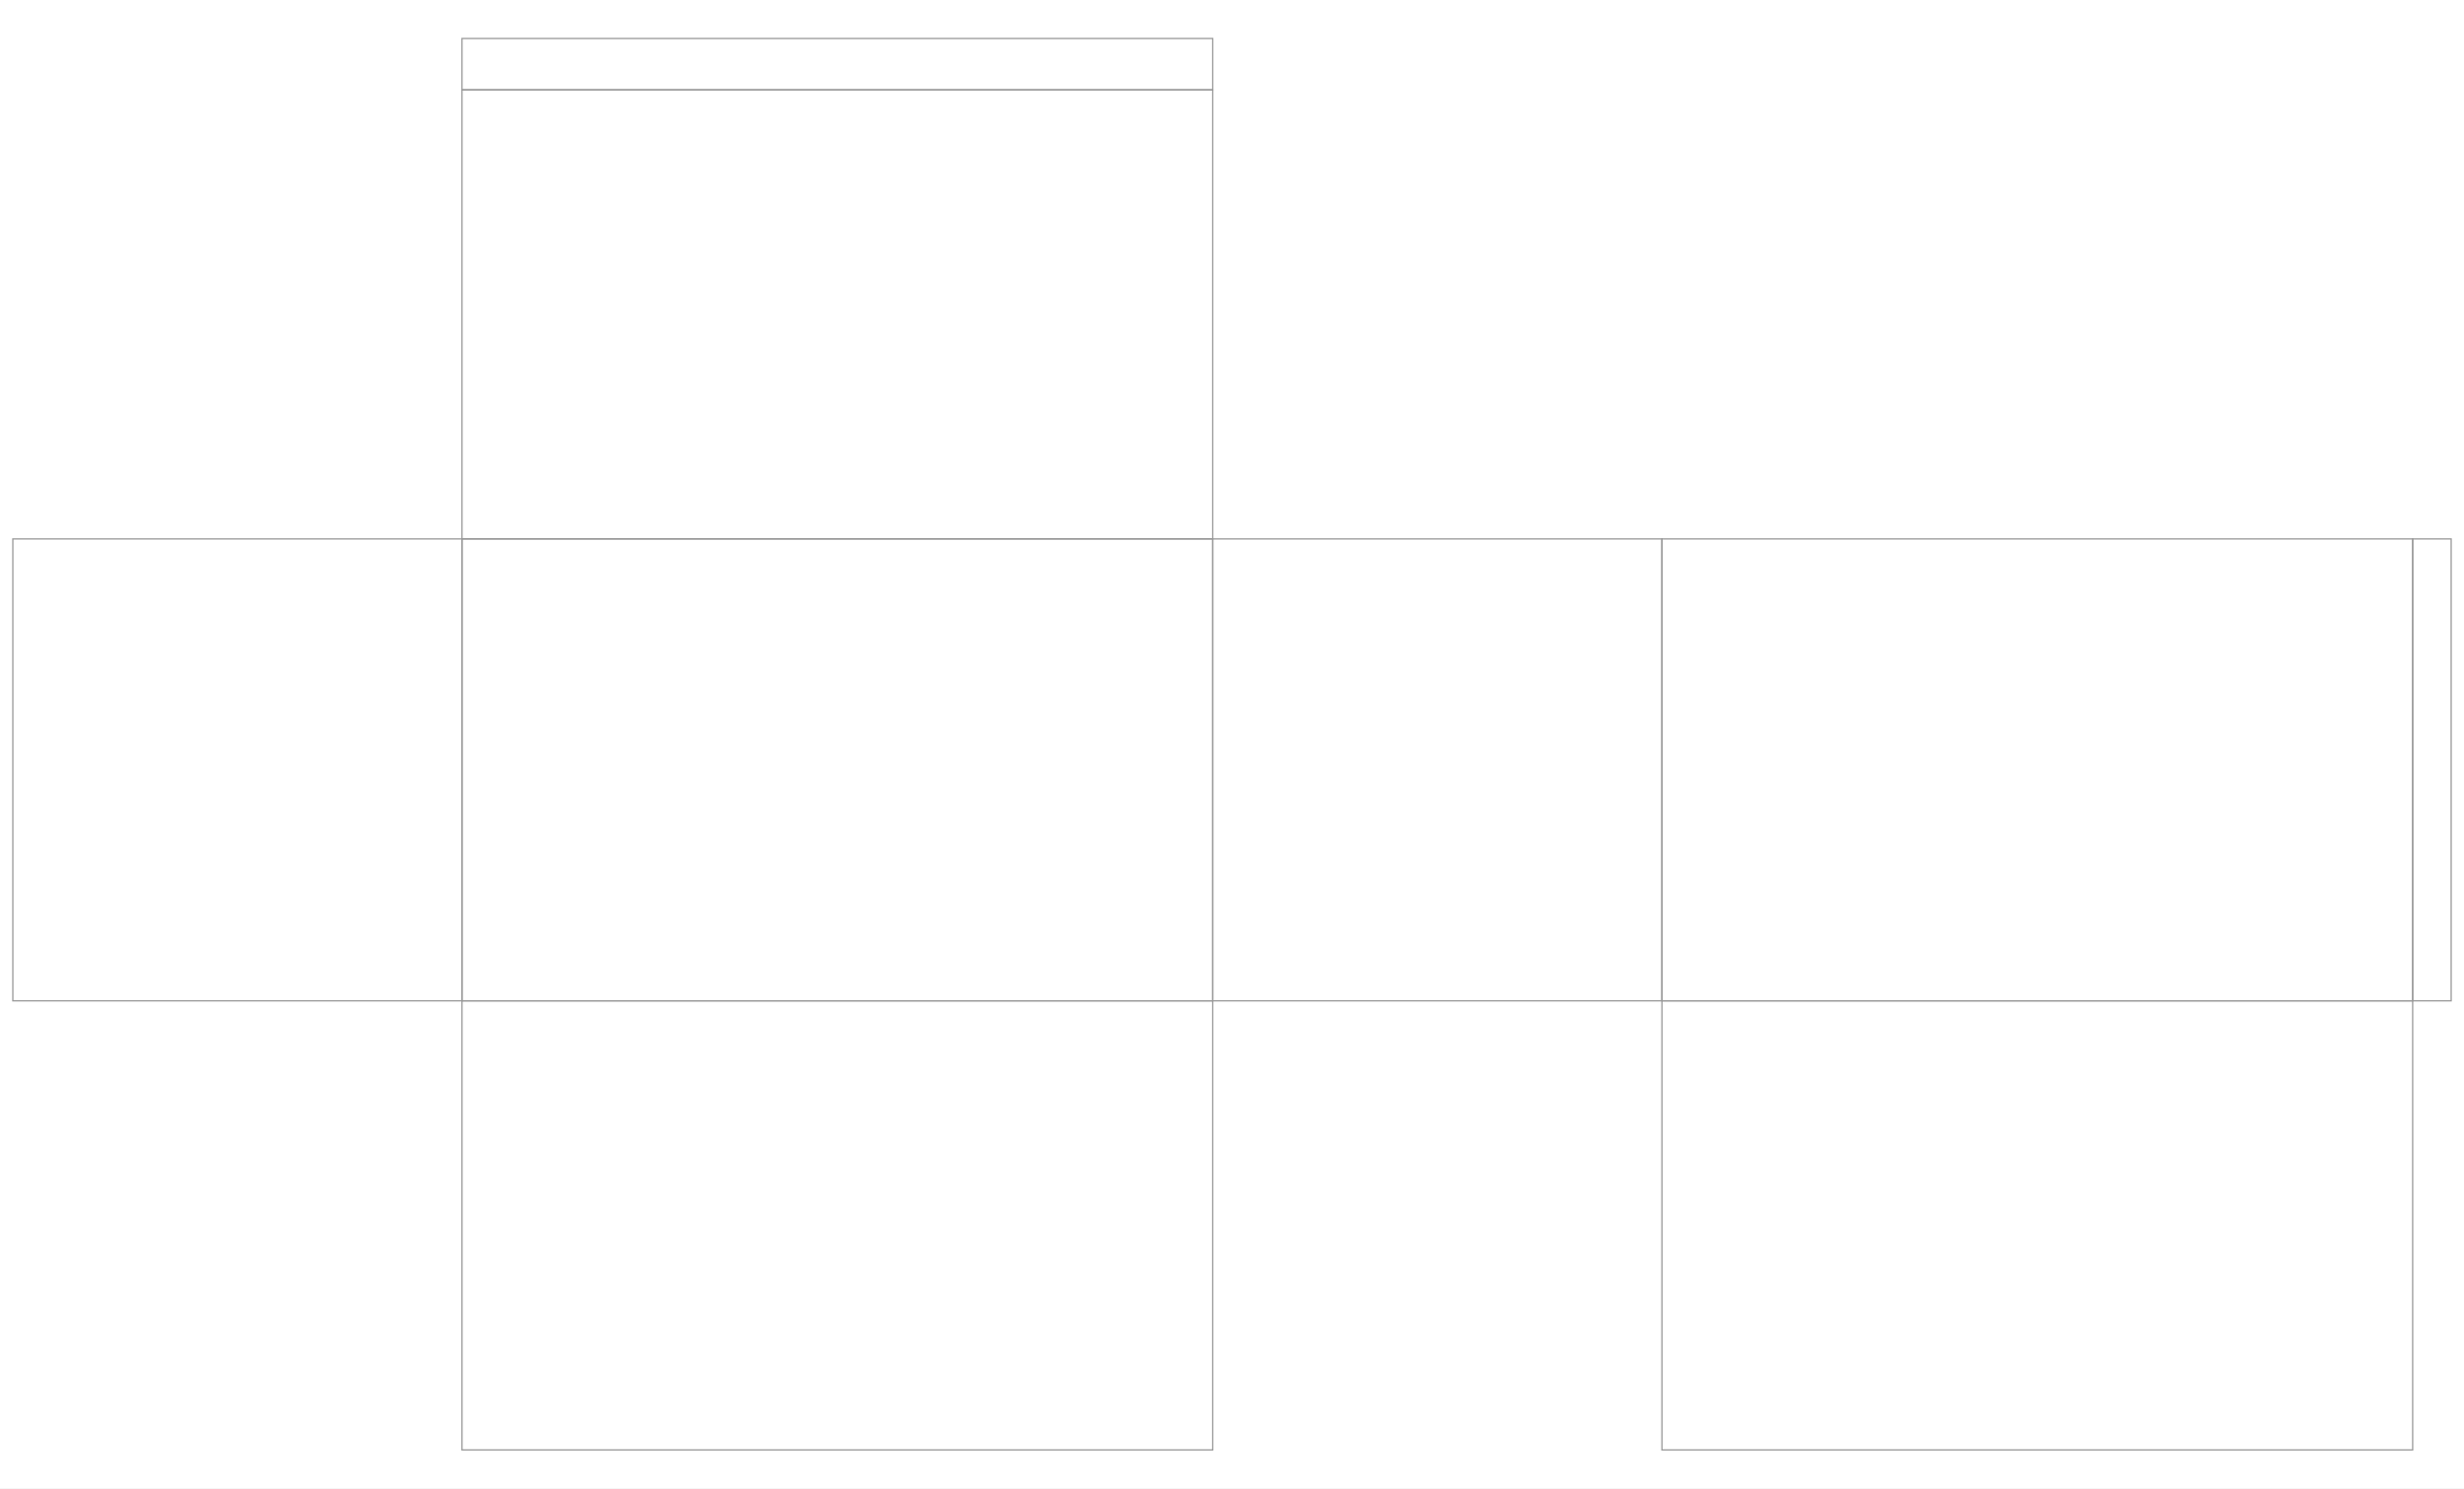
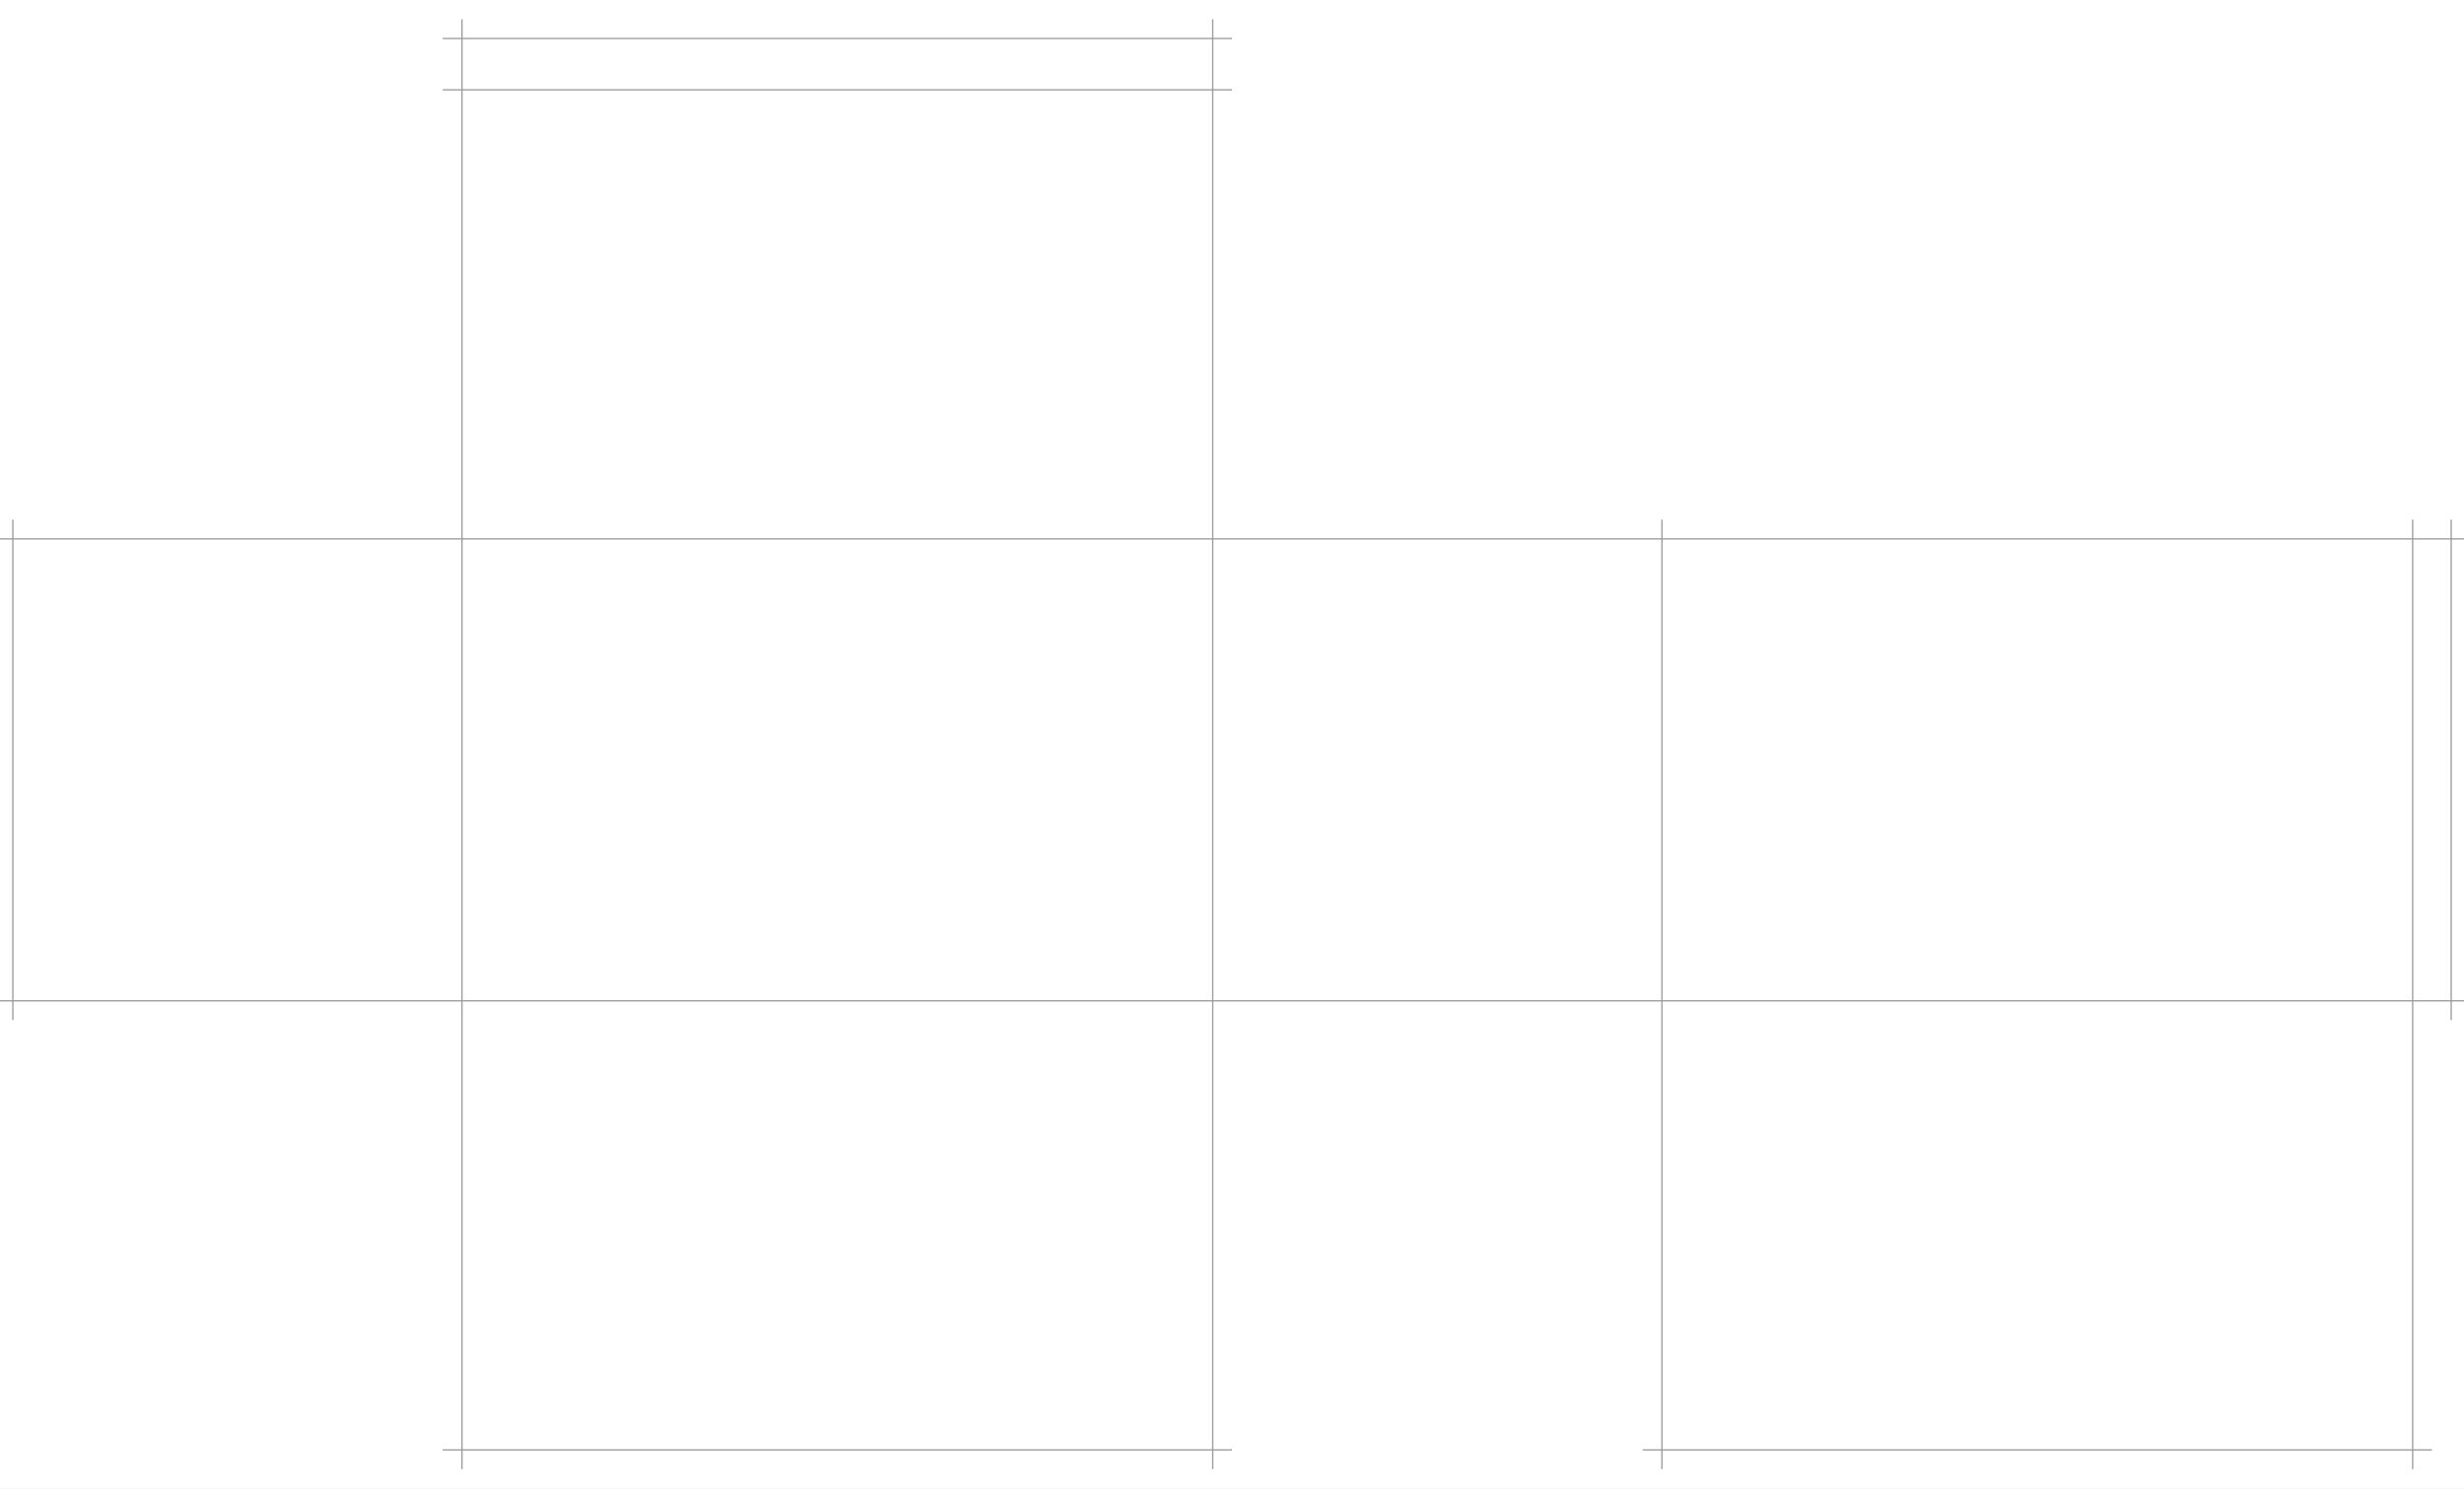
<svg xmlns="http://www.w3.org/2000/svg" width="384mm" height="232mm" viewBox="0 0 384 232">
  <rect x="0" y="0" width="384" height="232" fill="#FFFFFF" />
  <g fill="none" stroke="#999999" stroke-width="0.2">
-     <rect x="72" y="6" width="117" height="8" />
-     <rect x="72" y="14" width="117" height="70" />
-     <rect x="2" y="84" width="70" height="72" />
-     <rect x="72" y="84" width="117" height="72" />
-     <rect x="189" y="84" width="70" height="72" />
-     <rect x="259" y="84" width="117" height="72" />
-     <rect x="376" y="84" width="6" height="72" />
-     <rect x="72" y="156" width="117" height="70" />
-     <rect x="259" y="156" width="117" height="70" />
+     <line x1="0" y1="84" x2="384" y2="84" />
+     <line x1="0" y1="156" x2="384" y2="156" />
+     <line x1="69" y1="6" x2="192" y2="6" />
+     <line x1="69" y1="14" x2="192" y2="14" />
+     <line x1="69" y1="226" x2="192" y2="226" />
+     <line x1="256" y1="226" x2="379" y2="226" />
+     <line x1="72" y1="3" x2="72" y2="229" />
+     <line x1="189" y1="3" x2="189" y2="229" />
+     <line x1="2" y1="81" x2="2" y2="159" />
+     <line x1="259" y1="81" x2="259" y2="229" />
+     <line x1="376" y1="81" x2="376" y2="229" />
+     <line x1="382" y1="81" x2="382" y2="159" />
  </g>
</svg>
